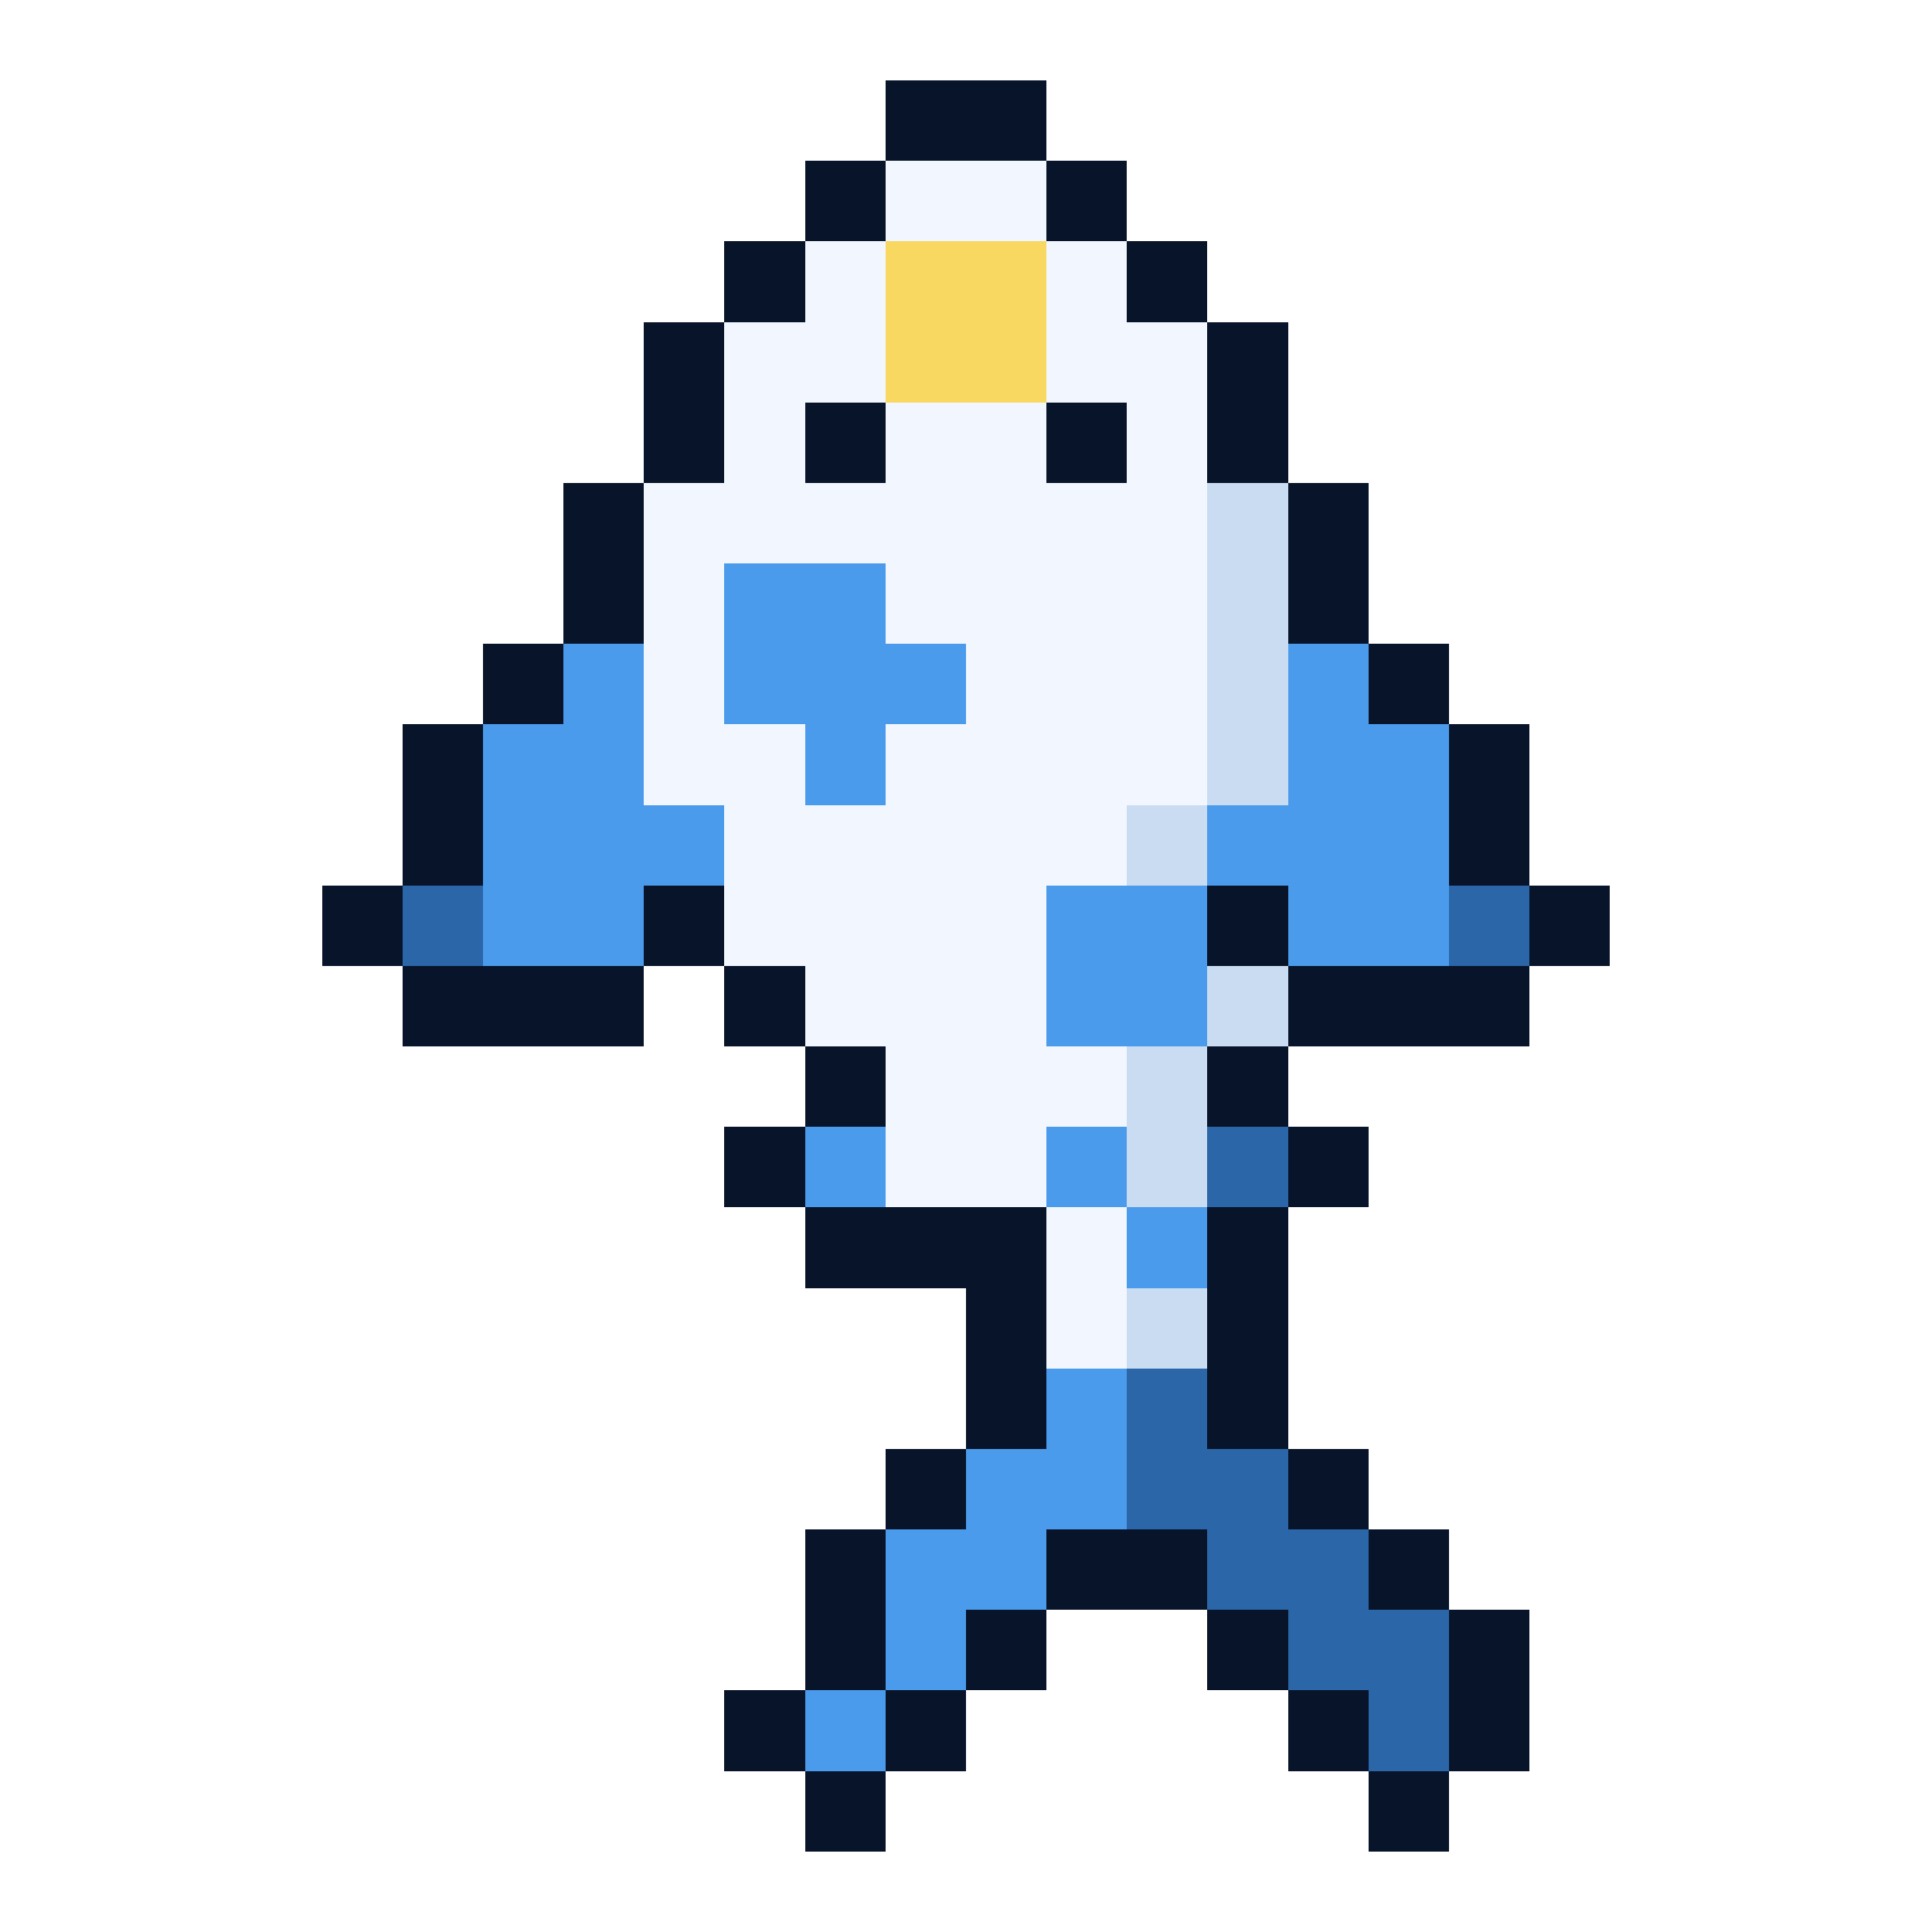
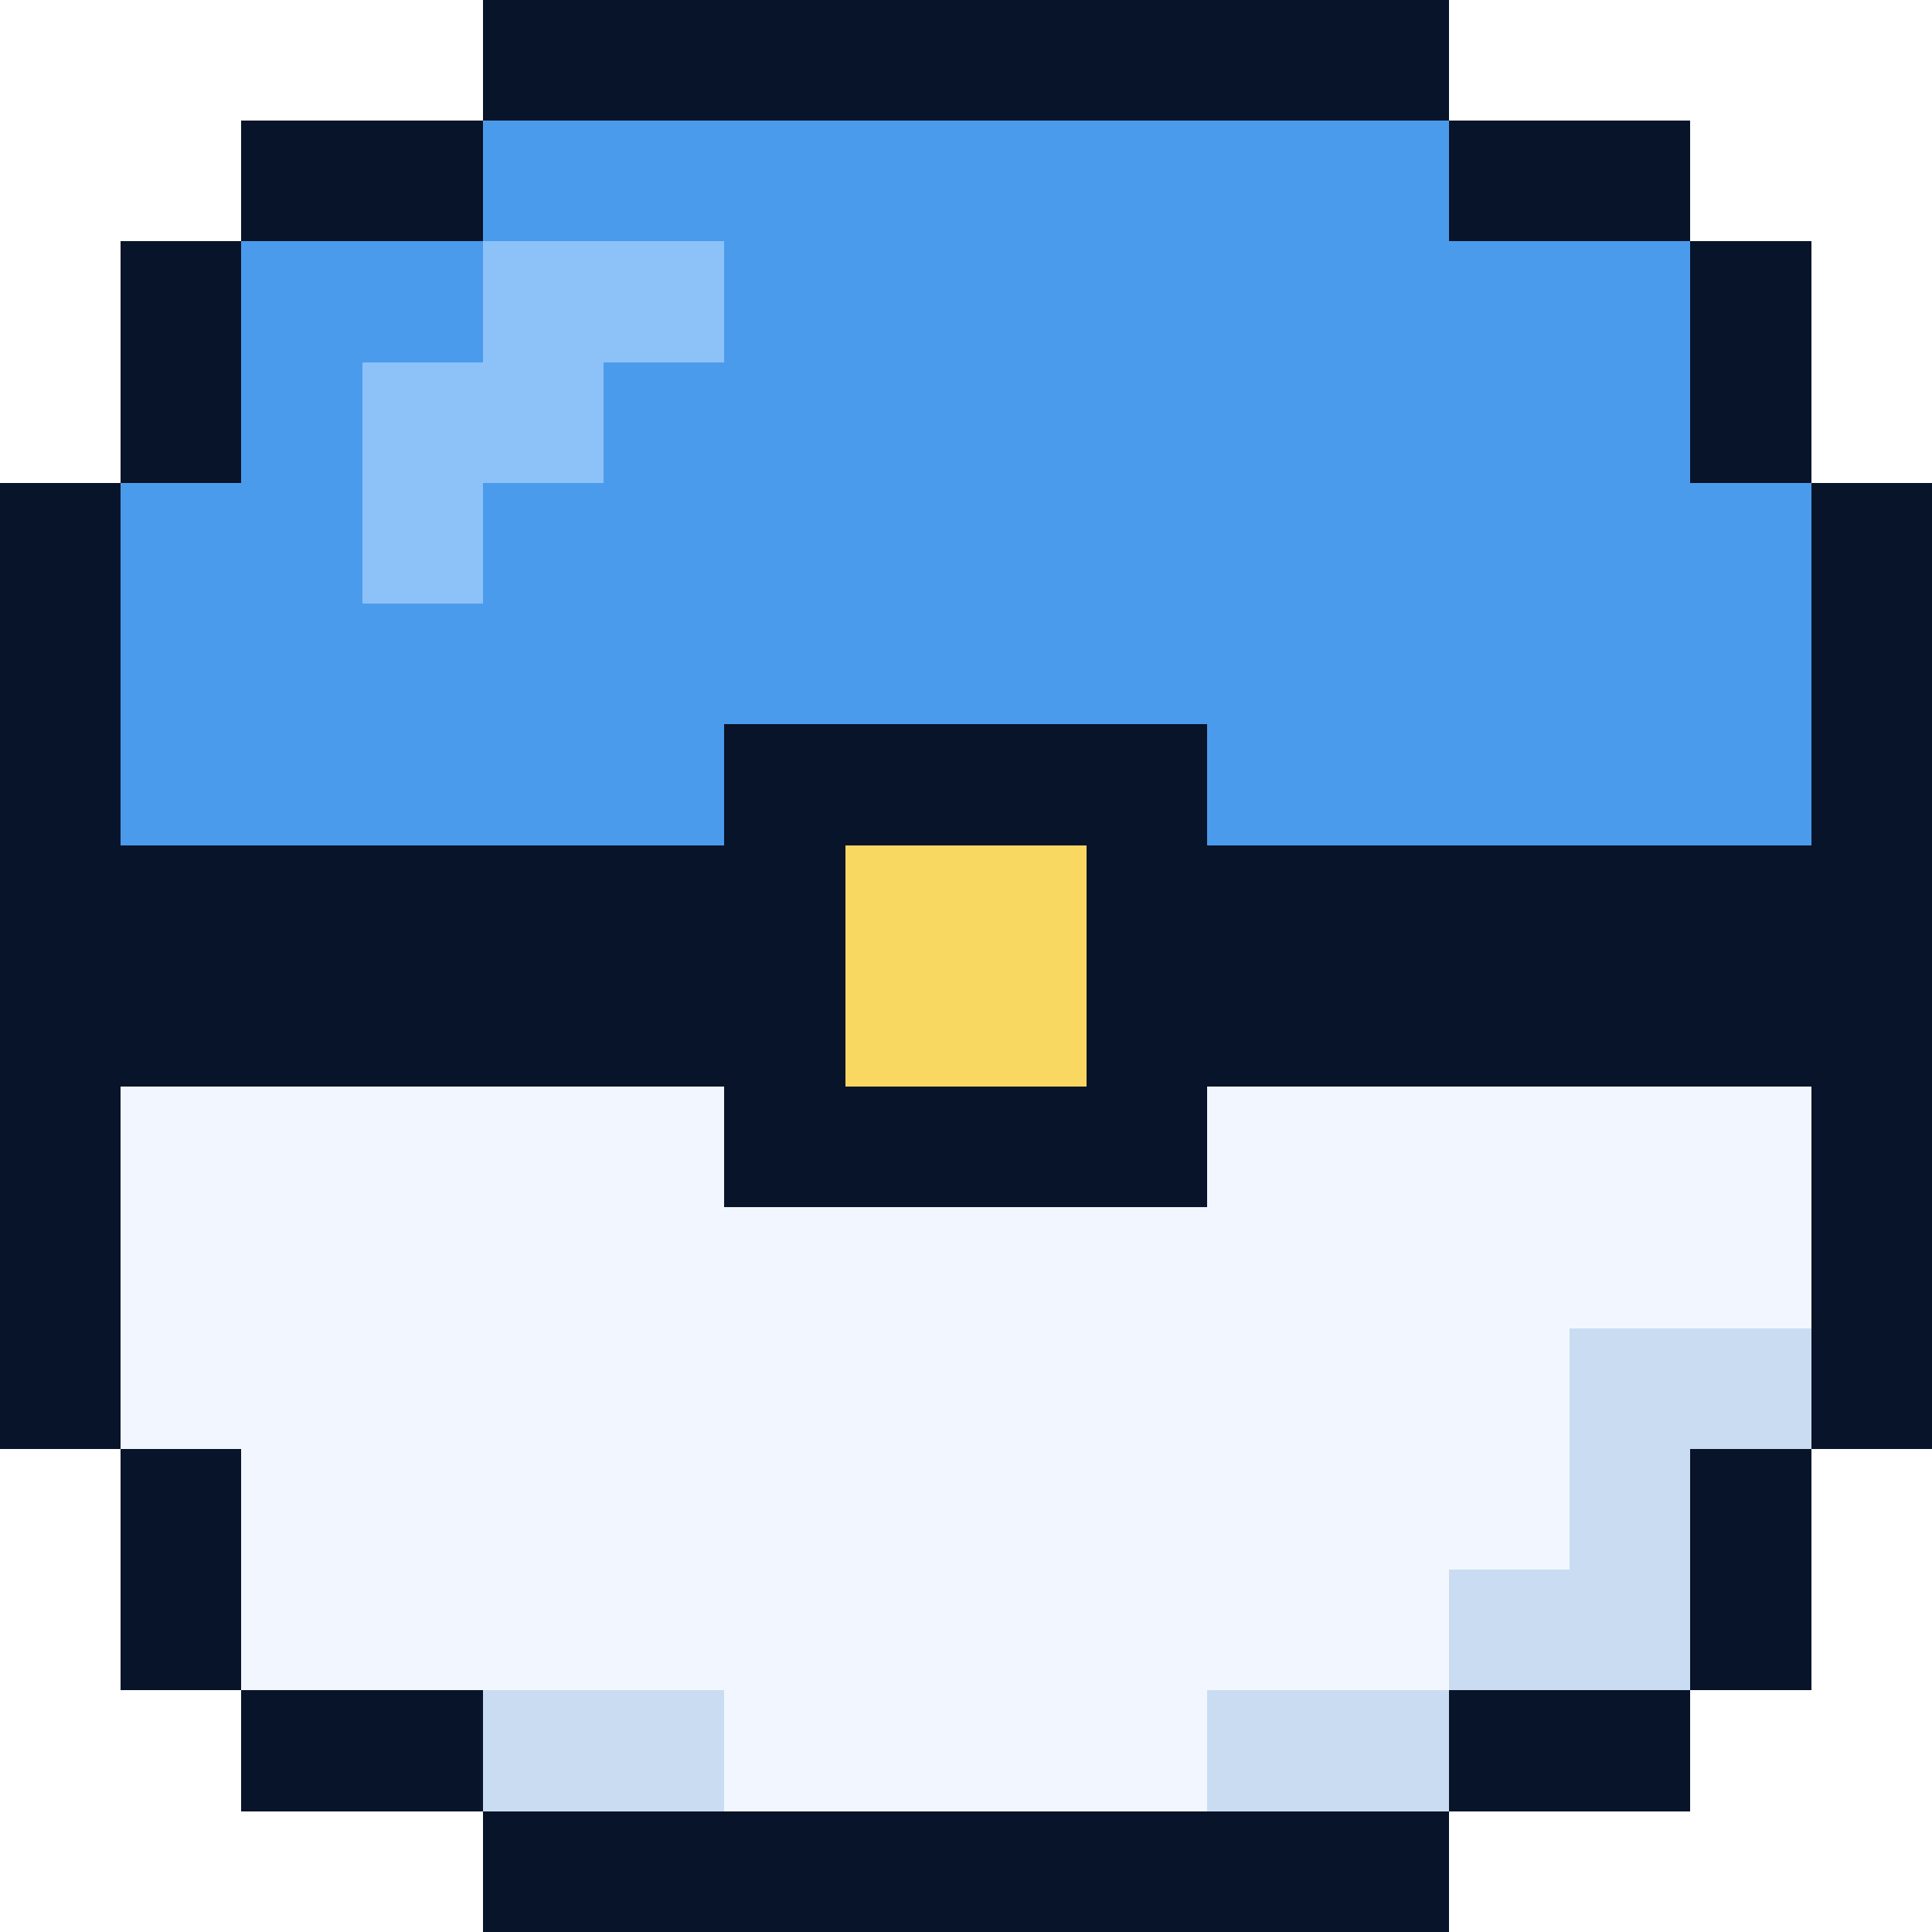
- <svg xmlns="http://www.w3.org/2000/svg" viewBox="0 0 24 24" shape-rendering="crispEdges">
-   <rect x="11" y="1" width="1" height="1" fill="#081429" />
+ <svg xmlns="http://www.w3.org/2000/svg" viewBox="0 0 16 16" shape-rendering="crispEdges">
+   <rect x="4" y="0" width="1" height="1" fill="#081429" />
+   <rect x="5" y="0" width="1" height="1" fill="#081429" />
+   <rect x="6" y="0" width="1" height="1" fill="#081429" />
+   <rect x="7" y="0" width="1" height="1" fill="#081429" />
+   <rect x="8" y="0" width="1" height="1" fill="#081429" />
+   <rect x="9" y="0" width="1" height="1" fill="#081429" />
+   <rect x="10" y="0" width="1" height="1" fill="#081429" />
+   <rect x="11" y="0" width="1" height="1" fill="#081429" />
+   <rect x="2" y="1" width="1" height="1" fill="#081429" />
+   <rect x="3" y="1" width="1" height="1" fill="#081429" />
+   <rect x="4" y="1" width="1" height="1" fill="#4b9bec" />
+   <rect x="5" y="1" width="1" height="1" fill="#4b9bec" />
+   <rect x="6" y="1" width="1" height="1" fill="#4b9bec" />
+   <rect x="7" y="1" width="1" height="1" fill="#4b9bec" />
+   <rect x="8" y="1" width="1" height="1" fill="#4b9bec" />
+   <rect x="9" y="1" width="1" height="1" fill="#4b9bec" />
+   <rect x="10" y="1" width="1" height="1" fill="#4b9bec" />
+   <rect x="11" y="1" width="1" height="1" fill="#4b9bec" />
  <rect x="12" y="1" width="1" height="1" fill="#081429" />
-   <rect x="10" y="2" width="1" height="1" fill="#081429" />
-   <rect x="11" y="2" width="1" height="1" fill="#f2f7ff" />
-   <rect x="12" y="2" width="1" height="1" fill="#f2f7ff" />
-   <rect x="13" y="2" width="1" height="1" fill="#081429" />
-   <rect x="9" y="3" width="1" height="1" fill="#081429" />
-   <rect x="10" y="3" width="1" height="1" fill="#f2f7ff" />
-   <rect x="11" y="3" width="1" height="1" fill="#f8d860" />
-   <rect x="12" y="3" width="1" height="1" fill="#f8d860" />
-   <rect x="13" y="3" width="1" height="1" fill="#f2f7ff" />
+   <rect x="13" y="1" width="1" height="1" fill="#081429" />
+   <rect x="1" y="2" width="1" height="1" fill="#081429" />
+   <rect x="2" y="2" width="1" height="1" fill="#4b9bec" />
+   <rect x="3" y="2" width="1" height="1" fill="#4b9bec" />
+   <rect x="4" y="2" width="1" height="1" fill="#8cc2f7" />
+   <rect x="5" y="2" width="1" height="1" fill="#8cc2f7" />
+   <rect x="6" y="2" width="1" height="1" fill="#4b9bec" />
+   <rect x="7" y="2" width="1" height="1" fill="#4b9bec" />
+   <rect x="8" y="2" width="1" height="1" fill="#4b9bec" />
+   <rect x="9" y="2" width="1" height="1" fill="#4b9bec" />
+   <rect x="10" y="2" width="1" height="1" fill="#4b9bec" />
+   <rect x="11" y="2" width="1" height="1" fill="#4b9bec" />
+   <rect x="12" y="2" width="1" height="1" fill="#4b9bec" />
+   <rect x="13" y="2" width="1" height="1" fill="#4b9bec" />
+   <rect x="14" y="2" width="1" height="1" fill="#081429" />
+   <rect x="1" y="3" width="1" height="1" fill="#081429" />
+   <rect x="2" y="3" width="1" height="1" fill="#4b9bec" />
+   <rect x="3" y="3" width="1" height="1" fill="#8cc2f7" />
+   <rect x="4" y="3" width="1" height="1" fill="#8cc2f7" />
+   <rect x="5" y="3" width="1" height="1" fill="#4b9bec" />
+   <rect x="6" y="3" width="1" height="1" fill="#4b9bec" />
+   <rect x="7" y="3" width="1" height="1" fill="#4b9bec" />
+   <rect x="8" y="3" width="1" height="1" fill="#4b9bec" />
+   <rect x="9" y="3" width="1" height="1" fill="#4b9bec" />
+   <rect x="10" y="3" width="1" height="1" fill="#4b9bec" />
+   <rect x="11" y="3" width="1" height="1" fill="#4b9bec" />
+   <rect x="12" y="3" width="1" height="1" fill="#4b9bec" />
+   <rect x="13" y="3" width="1" height="1" fill="#4b9bec" />
  <rect x="14" y="3" width="1" height="1" fill="#081429" />
-   <rect x="8" y="4" width="1" height="1" fill="#081429" />
-   <rect x="9" y="4" width="1" height="1" fill="#f2f7ff" />
-   <rect x="10" y="4" width="1" height="1" fill="#f2f7ff" />
-   <rect x="11" y="4" width="1" height="1" fill="#f8d860" />
-   <rect x="12" y="4" width="1" height="1" fill="#f8d860" />
-   <rect x="13" y="4" width="1" height="1" fill="#f2f7ff" />
-   <rect x="14" y="4" width="1" height="1" fill="#f2f7ff" />
+   <rect x="0" y="4" width="1" height="1" fill="#081429" />
+   <rect x="1" y="4" width="1" height="1" fill="#4b9bec" />
+   <rect x="2" y="4" width="1" height="1" fill="#4b9bec" />
+   <rect x="3" y="4" width="1" height="1" fill="#8cc2f7" />
+   <rect x="4" y="4" width="1" height="1" fill="#4b9bec" />
+   <rect x="5" y="4" width="1" height="1" fill="#4b9bec" />
+   <rect x="6" y="4" width="1" height="1" fill="#4b9bec" />
+   <rect x="7" y="4" width="1" height="1" fill="#4b9bec" />
+   <rect x="8" y="4" width="1" height="1" fill="#4b9bec" />
+   <rect x="9" y="4" width="1" height="1" fill="#4b9bec" />
+   <rect x="10" y="4" width="1" height="1" fill="#4b9bec" />
+   <rect x="11" y="4" width="1" height="1" fill="#4b9bec" />
+   <rect x="12" y="4" width="1" height="1" fill="#4b9bec" />
+   <rect x="13" y="4" width="1" height="1" fill="#4b9bec" />
+   <rect x="14" y="4" width="1" height="1" fill="#4b9bec" />
  <rect x="15" y="4" width="1" height="1" fill="#081429" />
-   <rect x="8" y="5" width="1" height="1" fill="#081429" />
-   <rect x="9" y="5" width="1" height="1" fill="#f2f7ff" />
-   <rect x="10" y="5" width="1" height="1" fill="#081429" />
-   <rect x="11" y="5" width="1" height="1" fill="#f2f7ff" />
-   <rect x="12" y="5" width="1" height="1" fill="#f2f7ff" />
-   <rect x="13" y="5" width="1" height="1" fill="#081429" />
-   <rect x="14" y="5" width="1" height="1" fill="#f2f7ff" />
+   <rect x="0" y="5" width="1" height="1" fill="#081429" />
+   <rect x="1" y="5" width="1" height="1" fill="#4b9bec" />
+   <rect x="2" y="5" width="1" height="1" fill="#4b9bec" />
+   <rect x="3" y="5" width="1" height="1" fill="#4b9bec" />
+   <rect x="4" y="5" width="1" height="1" fill="#4b9bec" />
+   <rect x="5" y="5" width="1" height="1" fill="#4b9bec" />
+   <rect x="6" y="5" width="1" height="1" fill="#4b9bec" />
+   <rect x="7" y="5" width="1" height="1" fill="#4b9bec" />
+   <rect x="8" y="5" width="1" height="1" fill="#4b9bec" />
+   <rect x="9" y="5" width="1" height="1" fill="#4b9bec" />
+   <rect x="10" y="5" width="1" height="1" fill="#4b9bec" />
+   <rect x="11" y="5" width="1" height="1" fill="#4b9bec" />
+   <rect x="12" y="5" width="1" height="1" fill="#4b9bec" />
+   <rect x="13" y="5" width="1" height="1" fill="#4b9bec" />
+   <rect x="14" y="5" width="1" height="1" fill="#4b9bec" />
  <rect x="15" y="5" width="1" height="1" fill="#081429" />
+   <rect x="0" y="6" width="1" height="1" fill="#081429" />
+   <rect x="1" y="6" width="1" height="1" fill="#4b9bec" />
+   <rect x="2" y="6" width="1" height="1" fill="#4b9bec" />
+   <rect x="3" y="6" width="1" height="1" fill="#4b9bec" />
+   <rect x="4" y="6" width="1" height="1" fill="#4b9bec" />
+   <rect x="5" y="6" width="1" height="1" fill="#4b9bec" />
+   <rect x="6" y="6" width="1" height="1" fill="#081429" />
  <rect x="7" y="6" width="1" height="1" fill="#081429" />
-   <rect x="8" y="6" width="1" height="1" fill="#f2f7ff" />
-   <rect x="9" y="6" width="1" height="1" fill="#f2f7ff" />
-   <rect x="10" y="6" width="1" height="1" fill="#f2f7ff" />
-   <rect x="11" y="6" width="1" height="1" fill="#f2f7ff" />
-   <rect x="12" y="6" width="1" height="1" fill="#f2f7ff" />
-   <rect x="13" y="6" width="1" height="1" fill="#f2f7ff" />
-   <rect x="14" y="6" width="1" height="1" fill="#f2f7ff" />
-   <rect x="15" y="6" width="1" height="1" fill="#c9dcf2" />
-   <rect x="16" y="6" width="1" height="1" fill="#081429" />
-   <rect x="7" y="7" width="1" height="1" fill="#081429" />
-   <rect x="8" y="7" width="1" height="1" fill="#f2f7ff" />
-   <rect x="9" y="7" width="1" height="1" fill="#4b9bec" />
-   <rect x="10" y="7" width="1" height="1" fill="#4b9bec" />
-   <rect x="11" y="7" width="1" height="1" fill="#f2f7ff" />
-   <rect x="12" y="7" width="1" height="1" fill="#f2f7ff" />
-   <rect x="13" y="7" width="1" height="1" fill="#f2f7ff" />
-   <rect x="14" y="7" width="1" height="1" fill="#f2f7ff" />
-   <rect x="15" y="7" width="1" height="1" fill="#c9dcf2" />
-   <rect x="16" y="7" width="1" height="1" fill="#081429" />
+   <rect x="8" y="6" width="1" height="1" fill="#081429" />
+   <rect x="9" y="6" width="1" height="1" fill="#081429" />
+   <rect x="10" y="6" width="1" height="1" fill="#4b9bec" />
+   <rect x="11" y="6" width="1" height="1" fill="#4b9bec" />
+   <rect x="12" y="6" width="1" height="1" fill="#4b9bec" />
+   <rect x="13" y="6" width="1" height="1" fill="#4b9bec" />
+   <rect x="14" y="6" width="1" height="1" fill="#4b9bec" />
+   <rect x="15" y="6" width="1" height="1" fill="#081429" />
+   <rect x="0" y="7" width="1" height="1" fill="#081429" />
+   <rect x="1" y="7" width="1" height="1" fill="#081429" />
+   <rect x="2" y="7" width="1" height="1" fill="#081429" />
+   <rect x="3" y="7" width="1" height="1" fill="#081429" />
+   <rect x="4" y="7" width="1" height="1" fill="#081429" />
+   <rect x="5" y="7" width="1" height="1" fill="#081429" />
+   <rect x="6" y="7" width="1" height="1" fill="#081429" />
+   <rect x="7" y="7" width="1" height="1" fill="#f8d860" />
+   <rect x="8" y="7" width="1" height="1" fill="#f8d860" />
+   <rect x="9" y="7" width="1" height="1" fill="#081429" />
+   <rect x="10" y="7" width="1" height="1" fill="#081429" />
+   <rect x="11" y="7" width="1" height="1" fill="#081429" />
+   <rect x="12" y="7" width="1" height="1" fill="#081429" />
+   <rect x="13" y="7" width="1" height="1" fill="#081429" />
+   <rect x="14" y="7" width="1" height="1" fill="#081429" />
+   <rect x="15" y="7" width="1" height="1" fill="#081429" />
+   <rect x="0" y="8" width="1" height="1" fill="#081429" />
+   <rect x="1" y="8" width="1" height="1" fill="#081429" />
+   <rect x="2" y="8" width="1" height="1" fill="#081429" />
+   <rect x="3" y="8" width="1" height="1" fill="#081429" />
+   <rect x="4" y="8" width="1" height="1" fill="#081429" />
+   <rect x="5" y="8" width="1" height="1" fill="#081429" />
  <rect x="6" y="8" width="1" height="1" fill="#081429" />
-   <rect x="7" y="8" width="1" height="1" fill="#4b9bec" />
-   <rect x="8" y="8" width="1" height="1" fill="#f2f7ff" />
-   <rect x="9" y="8" width="1" height="1" fill="#4b9bec" />
-   <rect x="10" y="8" width="1" height="1" fill="#4b9bec" />
-   <rect x="11" y="8" width="1" height="1" fill="#4b9bec" />
-   <rect x="12" y="8" width="1" height="1" fill="#f2f7ff" />
-   <rect x="13" y="8" width="1" height="1" fill="#f2f7ff" />
-   <rect x="14" y="8" width="1" height="1" fill="#f2f7ff" />
-   <rect x="15" y="8" width="1" height="1" fill="#c9dcf2" />
-   <rect x="16" y="8" width="1" height="1" fill="#4b9bec" />
-   <rect x="17" y="8" width="1" height="1" fill="#081429" />
-   <rect x="5" y="9" width="1" height="1" fill="#081429" />
-   <rect x="6" y="9" width="1" height="1" fill="#4b9bec" />
-   <rect x="7" y="9" width="1" height="1" fill="#4b9bec" />
-   <rect x="8" y="9" width="1" height="1" fill="#f2f7ff" />
-   <rect x="9" y="9" width="1" height="1" fill="#f2f7ff" />
-   <rect x="10" y="9" width="1" height="1" fill="#4b9bec" />
+   <rect x="7" y="8" width="1" height="1" fill="#f8d860" />
+   <rect x="8" y="8" width="1" height="1" fill="#f8d860" />
+   <rect x="9" y="8" width="1" height="1" fill="#081429" />
+   <rect x="10" y="8" width="1" height="1" fill="#081429" />
+   <rect x="11" y="8" width="1" height="1" fill="#081429" />
+   <rect x="12" y="8" width="1" height="1" fill="#081429" />
+   <rect x="13" y="8" width="1" height="1" fill="#081429" />
+   <rect x="14" y="8" width="1" height="1" fill="#081429" />
+   <rect x="15" y="8" width="1" height="1" fill="#081429" />
+   <rect x="0" y="9" width="1" height="1" fill="#081429" />
+   <rect x="1" y="9" width="1" height="1" fill="#f2f7ff" />
+   <rect x="2" y="9" width="1" height="1" fill="#f2f7ff" />
+   <rect x="3" y="9" width="1" height="1" fill="#f2f7ff" />
+   <rect x="4" y="9" width="1" height="1" fill="#f2f7ff" />
+   <rect x="5" y="9" width="1" height="1" fill="#f2f7ff" />
+   <rect x="6" y="9" width="1" height="1" fill="#081429" />
+   <rect x="7" y="9" width="1" height="1" fill="#081429" />
+   <rect x="8" y="9" width="1" height="1" fill="#081429" />
+   <rect x="9" y="9" width="1" height="1" fill="#081429" />
+   <rect x="10" y="9" width="1" height="1" fill="#f2f7ff" />
  <rect x="11" y="9" width="1" height="1" fill="#f2f7ff" />
  <rect x="12" y="9" width="1" height="1" fill="#f2f7ff" />
  <rect x="13" y="9" width="1" height="1" fill="#f2f7ff" />
  <rect x="14" y="9" width="1" height="1" fill="#f2f7ff" />
-   <rect x="15" y="9" width="1" height="1" fill="#c9dcf2" />
-   <rect x="16" y="9" width="1" height="1" fill="#4b9bec" />
-   <rect x="17" y="9" width="1" height="1" fill="#4b9bec" />
-   <rect x="18" y="9" width="1" height="1" fill="#081429" />
-   <rect x="5" y="10" width="1" height="1" fill="#081429" />
-   <rect x="6" y="10" width="1" height="1" fill="#4b9bec" />
-   <rect x="7" y="10" width="1" height="1" fill="#4b9bec" />
-   <rect x="8" y="10" width="1" height="1" fill="#4b9bec" />
+   <rect x="15" y="9" width="1" height="1" fill="#081429" />
+   <rect x="0" y="10" width="1" height="1" fill="#081429" />
+   <rect x="1" y="10" width="1" height="1" fill="#f2f7ff" />
+   <rect x="2" y="10" width="1" height="1" fill="#f2f7ff" />
+   <rect x="3" y="10" width="1" height="1" fill="#f2f7ff" />
+   <rect x="4" y="10" width="1" height="1" fill="#f2f7ff" />
+   <rect x="5" y="10" width="1" height="1" fill="#f2f7ff" />
+   <rect x="6" y="10" width="1" height="1" fill="#f2f7ff" />
+   <rect x="7" y="10" width="1" height="1" fill="#f2f7ff" />
+   <rect x="8" y="10" width="1" height="1" fill="#f2f7ff" />
  <rect x="9" y="10" width="1" height="1" fill="#f2f7ff" />
  <rect x="10" y="10" width="1" height="1" fill="#f2f7ff" />
  <rect x="11" y="10" width="1" height="1" fill="#f2f7ff" />
  <rect x="12" y="10" width="1" height="1" fill="#f2f7ff" />
  <rect x="13" y="10" width="1" height="1" fill="#f2f7ff" />
-   <rect x="14" y="10" width="1" height="1" fill="#c9dcf2" />
-   <rect x="15" y="10" width="1" height="1" fill="#4b9bec" />
-   <rect x="16" y="10" width="1" height="1" fill="#4b9bec" />
-   <rect x="17" y="10" width="1" height="1" fill="#4b9bec" />
-   <rect x="18" y="10" width="1" height="1" fill="#081429" />
-   <rect x="4" y="11" width="1" height="1" fill="#081429" />
-   <rect x="5" y="11" width="1" height="1" fill="#2b66a8" />
-   <rect x="6" y="11" width="1" height="1" fill="#4b9bec" />
-   <rect x="7" y="11" width="1" height="1" fill="#4b9bec" />
-   <rect x="8" y="11" width="1" height="1" fill="#081429" />
+   <rect x="14" y="10" width="1" height="1" fill="#f2f7ff" />
+   <rect x="15" y="10" width="1" height="1" fill="#081429" />
+   <rect x="0" y="11" width="1" height="1" fill="#081429" />
+   <rect x="1" y="11" width="1" height="1" fill="#f2f7ff" />
+   <rect x="2" y="11" width="1" height="1" fill="#f2f7ff" />
+   <rect x="3" y="11" width="1" height="1" fill="#f2f7ff" />
+   <rect x="4" y="11" width="1" height="1" fill="#f2f7ff" />
+   <rect x="5" y="11" width="1" height="1" fill="#f2f7ff" />
+   <rect x="6" y="11" width="1" height="1" fill="#f2f7ff" />
+   <rect x="7" y="11" width="1" height="1" fill="#f2f7ff" />
+   <rect x="8" y="11" width="1" height="1" fill="#f2f7ff" />
  <rect x="9" y="11" width="1" height="1" fill="#f2f7ff" />
  <rect x="10" y="11" width="1" height="1" fill="#f2f7ff" />
  <rect x="11" y="11" width="1" height="1" fill="#f2f7ff" />
  <rect x="12" y="11" width="1" height="1" fill="#f2f7ff" />
-   <rect x="13" y="11" width="1" height="1" fill="#4b9bec" />
-   <rect x="14" y="11" width="1" height="1" fill="#4b9bec" />
+   <rect x="13" y="11" width="1" height="1" fill="#c9dcf2" />
+   <rect x="14" y="11" width="1" height="1" fill="#c9dcf2" />
  <rect x="15" y="11" width="1" height="1" fill="#081429" />
-   <rect x="16" y="11" width="1" height="1" fill="#4b9bec" />
-   <rect x="17" y="11" width="1" height="1" fill="#4b9bec" />
-   <rect x="18" y="11" width="1" height="1" fill="#2b66a8" />
-   <rect x="19" y="11" width="1" height="1" fill="#081429" />
-   <rect x="5" y="12" width="1" height="1" fill="#081429" />
-   <rect x="6" y="12" width="1" height="1" fill="#081429" />
-   <rect x="7" y="12" width="1" height="1" fill="#081429" />
-   <rect x="9" y="12" width="1" height="1" fill="#081429" />
+   <rect x="1" y="12" width="1" height="1" fill="#081429" />
+   <rect x="2" y="12" width="1" height="1" fill="#f2f7ff" />
+   <rect x="3" y="12" width="1" height="1" fill="#f2f7ff" />
+   <rect x="4" y="12" width="1" height="1" fill="#f2f7ff" />
+   <rect x="5" y="12" width="1" height="1" fill="#f2f7ff" />
+   <rect x="6" y="12" width="1" height="1" fill="#f2f7ff" />
+   <rect x="7" y="12" width="1" height="1" fill="#f2f7ff" />
+   <rect x="8" y="12" width="1" height="1" fill="#f2f7ff" />
+   <rect x="9" y="12" width="1" height="1" fill="#f2f7ff" />
  <rect x="10" y="12" width="1" height="1" fill="#f2f7ff" />
  <rect x="11" y="12" width="1" height="1" fill="#f2f7ff" />
  <rect x="12" y="12" width="1" height="1" fill="#f2f7ff" />
-   <rect x="13" y="12" width="1" height="1" fill="#4b9bec" />
-   <rect x="14" y="12" width="1" height="1" fill="#4b9bec" />
-   <rect x="15" y="12" width="1" height="1" fill="#c9dcf2" />
-   <rect x="16" y="12" width="1" height="1" fill="#081429" />
-   <rect x="17" y="12" width="1" height="1" fill="#081429" />
-   <rect x="18" y="12" width="1" height="1" fill="#081429" />
-   <rect x="10" y="13" width="1" height="1" fill="#081429" />
+   <rect x="13" y="12" width="1" height="1" fill="#c9dcf2" />
+   <rect x="14" y="12" width="1" height="1" fill="#081429" />
+   <rect x="1" y="13" width="1" height="1" fill="#081429" />
+   <rect x="2" y="13" width="1" height="1" fill="#f2f7ff" />
+   <rect x="3" y="13" width="1" height="1" fill="#f2f7ff" />
+   <rect x="4" y="13" width="1" height="1" fill="#f2f7ff" />
+   <rect x="5" y="13" width="1" height="1" fill="#f2f7ff" />
+   <rect x="6" y="13" width="1" height="1" fill="#f2f7ff" />
+   <rect x="7" y="13" width="1" height="1" fill="#f2f7ff" />
+   <rect x="8" y="13" width="1" height="1" fill="#f2f7ff" />
+   <rect x="9" y="13" width="1" height="1" fill="#f2f7ff" />
+   <rect x="10" y="13" width="1" height="1" fill="#f2f7ff" />
  <rect x="11" y="13" width="1" height="1" fill="#f2f7ff" />
-   <rect x="12" y="13" width="1" height="1" fill="#f2f7ff" />
-   <rect x="13" y="13" width="1" height="1" fill="#f2f7ff" />
-   <rect x="14" y="13" width="1" height="1" fill="#c9dcf2" />
-   <rect x="15" y="13" width="1" height="1" fill="#081429" />
-   <rect x="9" y="14" width="1" height="1" fill="#081429" />
-   <rect x="10" y="14" width="1" height="1" fill="#4b9bec" />
-   <rect x="11" y="14" width="1" height="1" fill="#f2f7ff" />
-   <rect x="12" y="14" width="1" height="1" fill="#f2f7ff" />
-   <rect x="13" y="14" width="1" height="1" fill="#4b9bec" />
-   <rect x="14" y="14" width="1" height="1" fill="#c9dcf2" />
-   <rect x="15" y="14" width="1" height="1" fill="#2b66a8" />
-   <rect x="16" y="14" width="1" height="1" fill="#081429" />
+   <rect x="12" y="13" width="1" height="1" fill="#c9dcf2" />
+   <rect x="13" y="13" width="1" height="1" fill="#c9dcf2" />
+   <rect x="14" y="13" width="1" height="1" fill="#081429" />
+   <rect x="2" y="14" width="1" height="1" fill="#081429" />
+   <rect x="3" y="14" width="1" height="1" fill="#081429" />
+   <rect x="4" y="14" width="1" height="1" fill="#c9dcf2" />
+   <rect x="5" y="14" width="1" height="1" fill="#c9dcf2" />
+   <rect x="6" y="14" width="1" height="1" fill="#f2f7ff" />
+   <rect x="7" y="14" width="1" height="1" fill="#f2f7ff" />
+   <rect x="8" y="14" width="1" height="1" fill="#f2f7ff" />
+   <rect x="9" y="14" width="1" height="1" fill="#f2f7ff" />
+   <rect x="10" y="14" width="1" height="1" fill="#c9dcf2" />
+   <rect x="11" y="14" width="1" height="1" fill="#c9dcf2" />
+   <rect x="12" y="14" width="1" height="1" fill="#081429" />
+   <rect x="13" y="14" width="1" height="1" fill="#081429" />
+   <rect x="4" y="15" width="1" height="1" fill="#081429" />
+   <rect x="5" y="15" width="1" height="1" fill="#081429" />
+   <rect x="6" y="15" width="1" height="1" fill="#081429" />
+   <rect x="7" y="15" width="1" height="1" fill="#081429" />
+   <rect x="8" y="15" width="1" height="1" fill="#081429" />
+   <rect x="9" y="15" width="1" height="1" fill="#081429" />
  <rect x="10" y="15" width="1" height="1" fill="#081429" />
  <rect x="11" y="15" width="1" height="1" fill="#081429" />
-   <rect x="12" y="15" width="1" height="1" fill="#081429" />
-   <rect x="13" y="15" width="1" height="1" fill="#f2f7ff" />
-   <rect x="14" y="15" width="1" height="1" fill="#4b9bec" />
-   <rect x="15" y="15" width="1" height="1" fill="#081429" />
-   <rect x="12" y="16" width="1" height="1" fill="#081429" />
-   <rect x="13" y="16" width="1" height="1" fill="#f2f7ff" />
-   <rect x="14" y="16" width="1" height="1" fill="#c9dcf2" />
-   <rect x="15" y="16" width="1" height="1" fill="#081429" />
-   <rect x="12" y="17" width="1" height="1" fill="#081429" />
-   <rect x="13" y="17" width="1" height="1" fill="#4b9bec" />
-   <rect x="14" y="17" width="1" height="1" fill="#2b66a8" />
-   <rect x="15" y="17" width="1" height="1" fill="#081429" />
-   <rect x="11" y="18" width="1" height="1" fill="#081429" />
-   <rect x="12" y="18" width="1" height="1" fill="#4b9bec" />
-   <rect x="13" y="18" width="1" height="1" fill="#4b9bec" />
-   <rect x="14" y="18" width="1" height="1" fill="#2b66a8" />
-   <rect x="15" y="18" width="1" height="1" fill="#2b66a8" />
-   <rect x="16" y="18" width="1" height="1" fill="#081429" />
-   <rect x="10" y="19" width="1" height="1" fill="#081429" />
-   <rect x="11" y="19" width="1" height="1" fill="#4b9bec" />
-   <rect x="12" y="19" width="1" height="1" fill="#4b9bec" />
-   <rect x="13" y="19" width="1" height="1" fill="#081429" />
-   <rect x="14" y="19" width="1" height="1" fill="#081429" />
-   <rect x="15" y="19" width="1" height="1" fill="#2b66a8" />
-   <rect x="16" y="19" width="1" height="1" fill="#2b66a8" />
-   <rect x="17" y="19" width="1" height="1" fill="#081429" />
-   <rect x="10" y="20" width="1" height="1" fill="#081429" />
-   <rect x="11" y="20" width="1" height="1" fill="#4b9bec" />
-   <rect x="12" y="20" width="1" height="1" fill="#081429" />
-   <rect x="15" y="20" width="1" height="1" fill="#081429" />
-   <rect x="16" y="20" width="1" height="1" fill="#2b66a8" />
-   <rect x="17" y="20" width="1" height="1" fill="#2b66a8" />
-   <rect x="18" y="20" width="1" height="1" fill="#081429" />
-   <rect x="9" y="21" width="1" height="1" fill="#081429" />
-   <rect x="10" y="21" width="1" height="1" fill="#4b9bec" />
-   <rect x="11" y="21" width="1" height="1" fill="#081429" />
-   <rect x="16" y="21" width="1" height="1" fill="#081429" />
-   <rect x="17" y="21" width="1" height="1" fill="#2b66a8" />
-   <rect x="18" y="21" width="1" height="1" fill="#081429" />
-   <rect x="10" y="22" width="1" height="1" fill="#081429" />
-   <rect x="17" y="22" width="1" height="1" fill="#081429" />
</svg>
